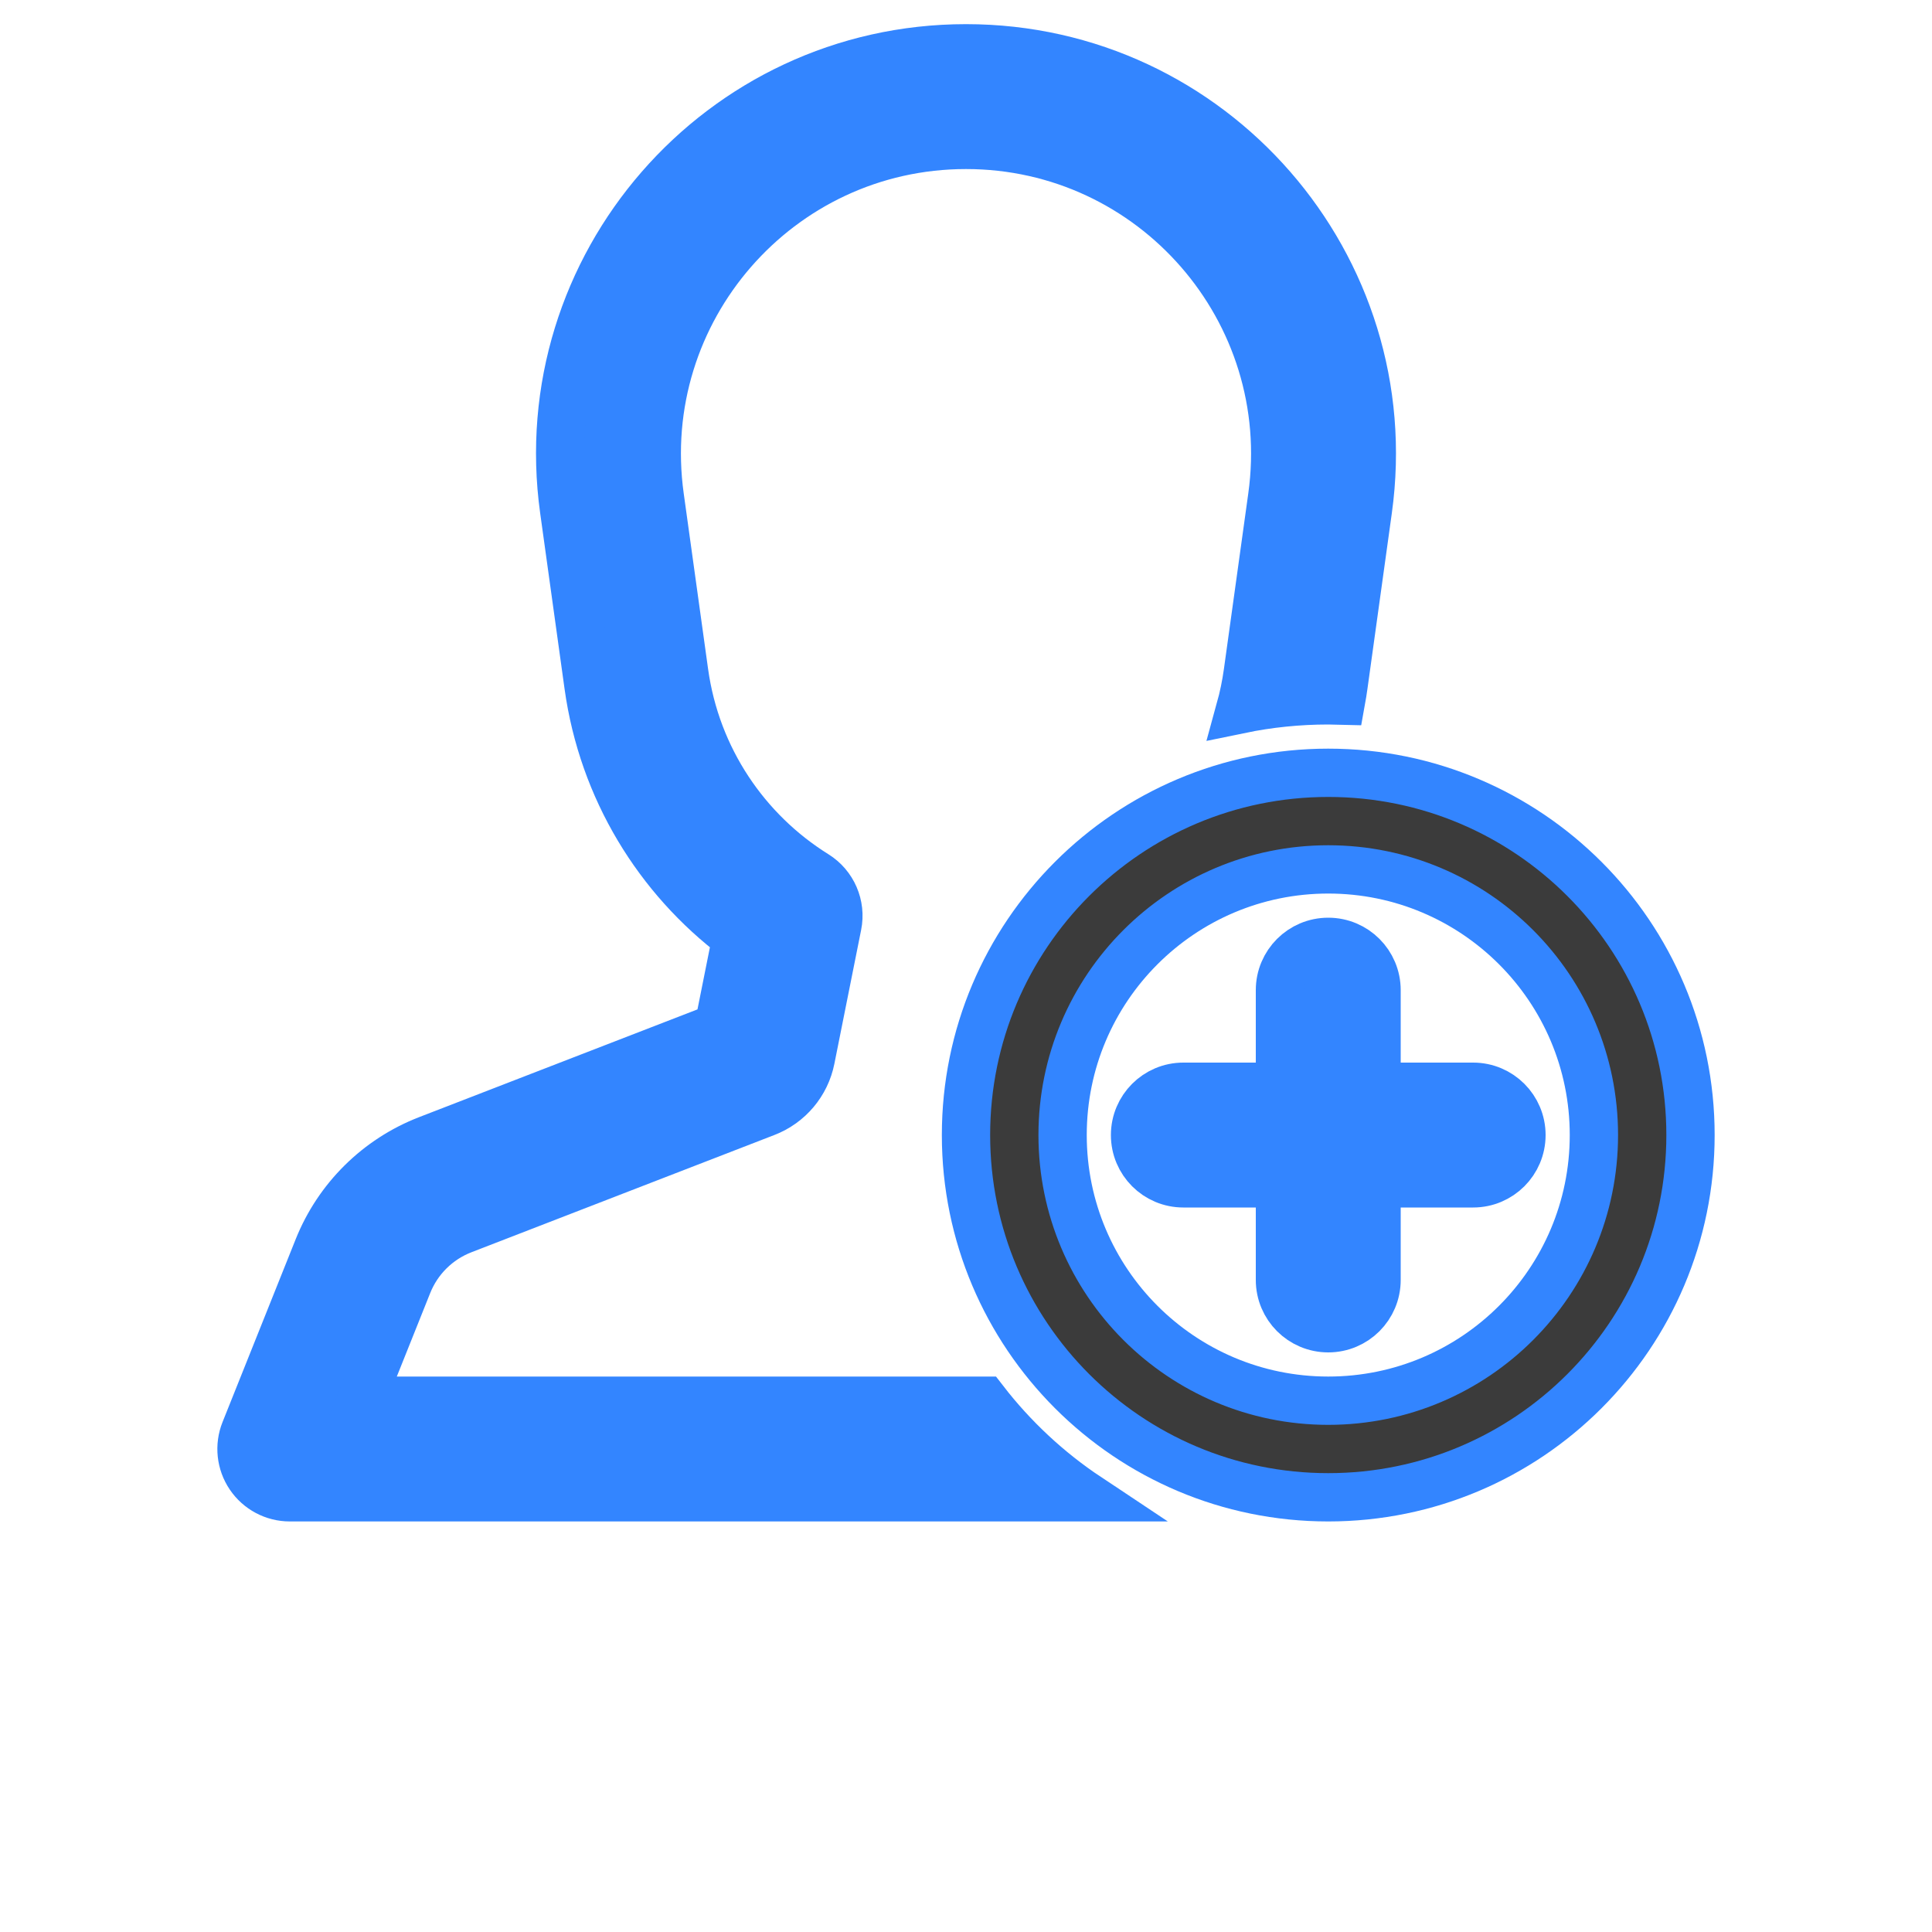
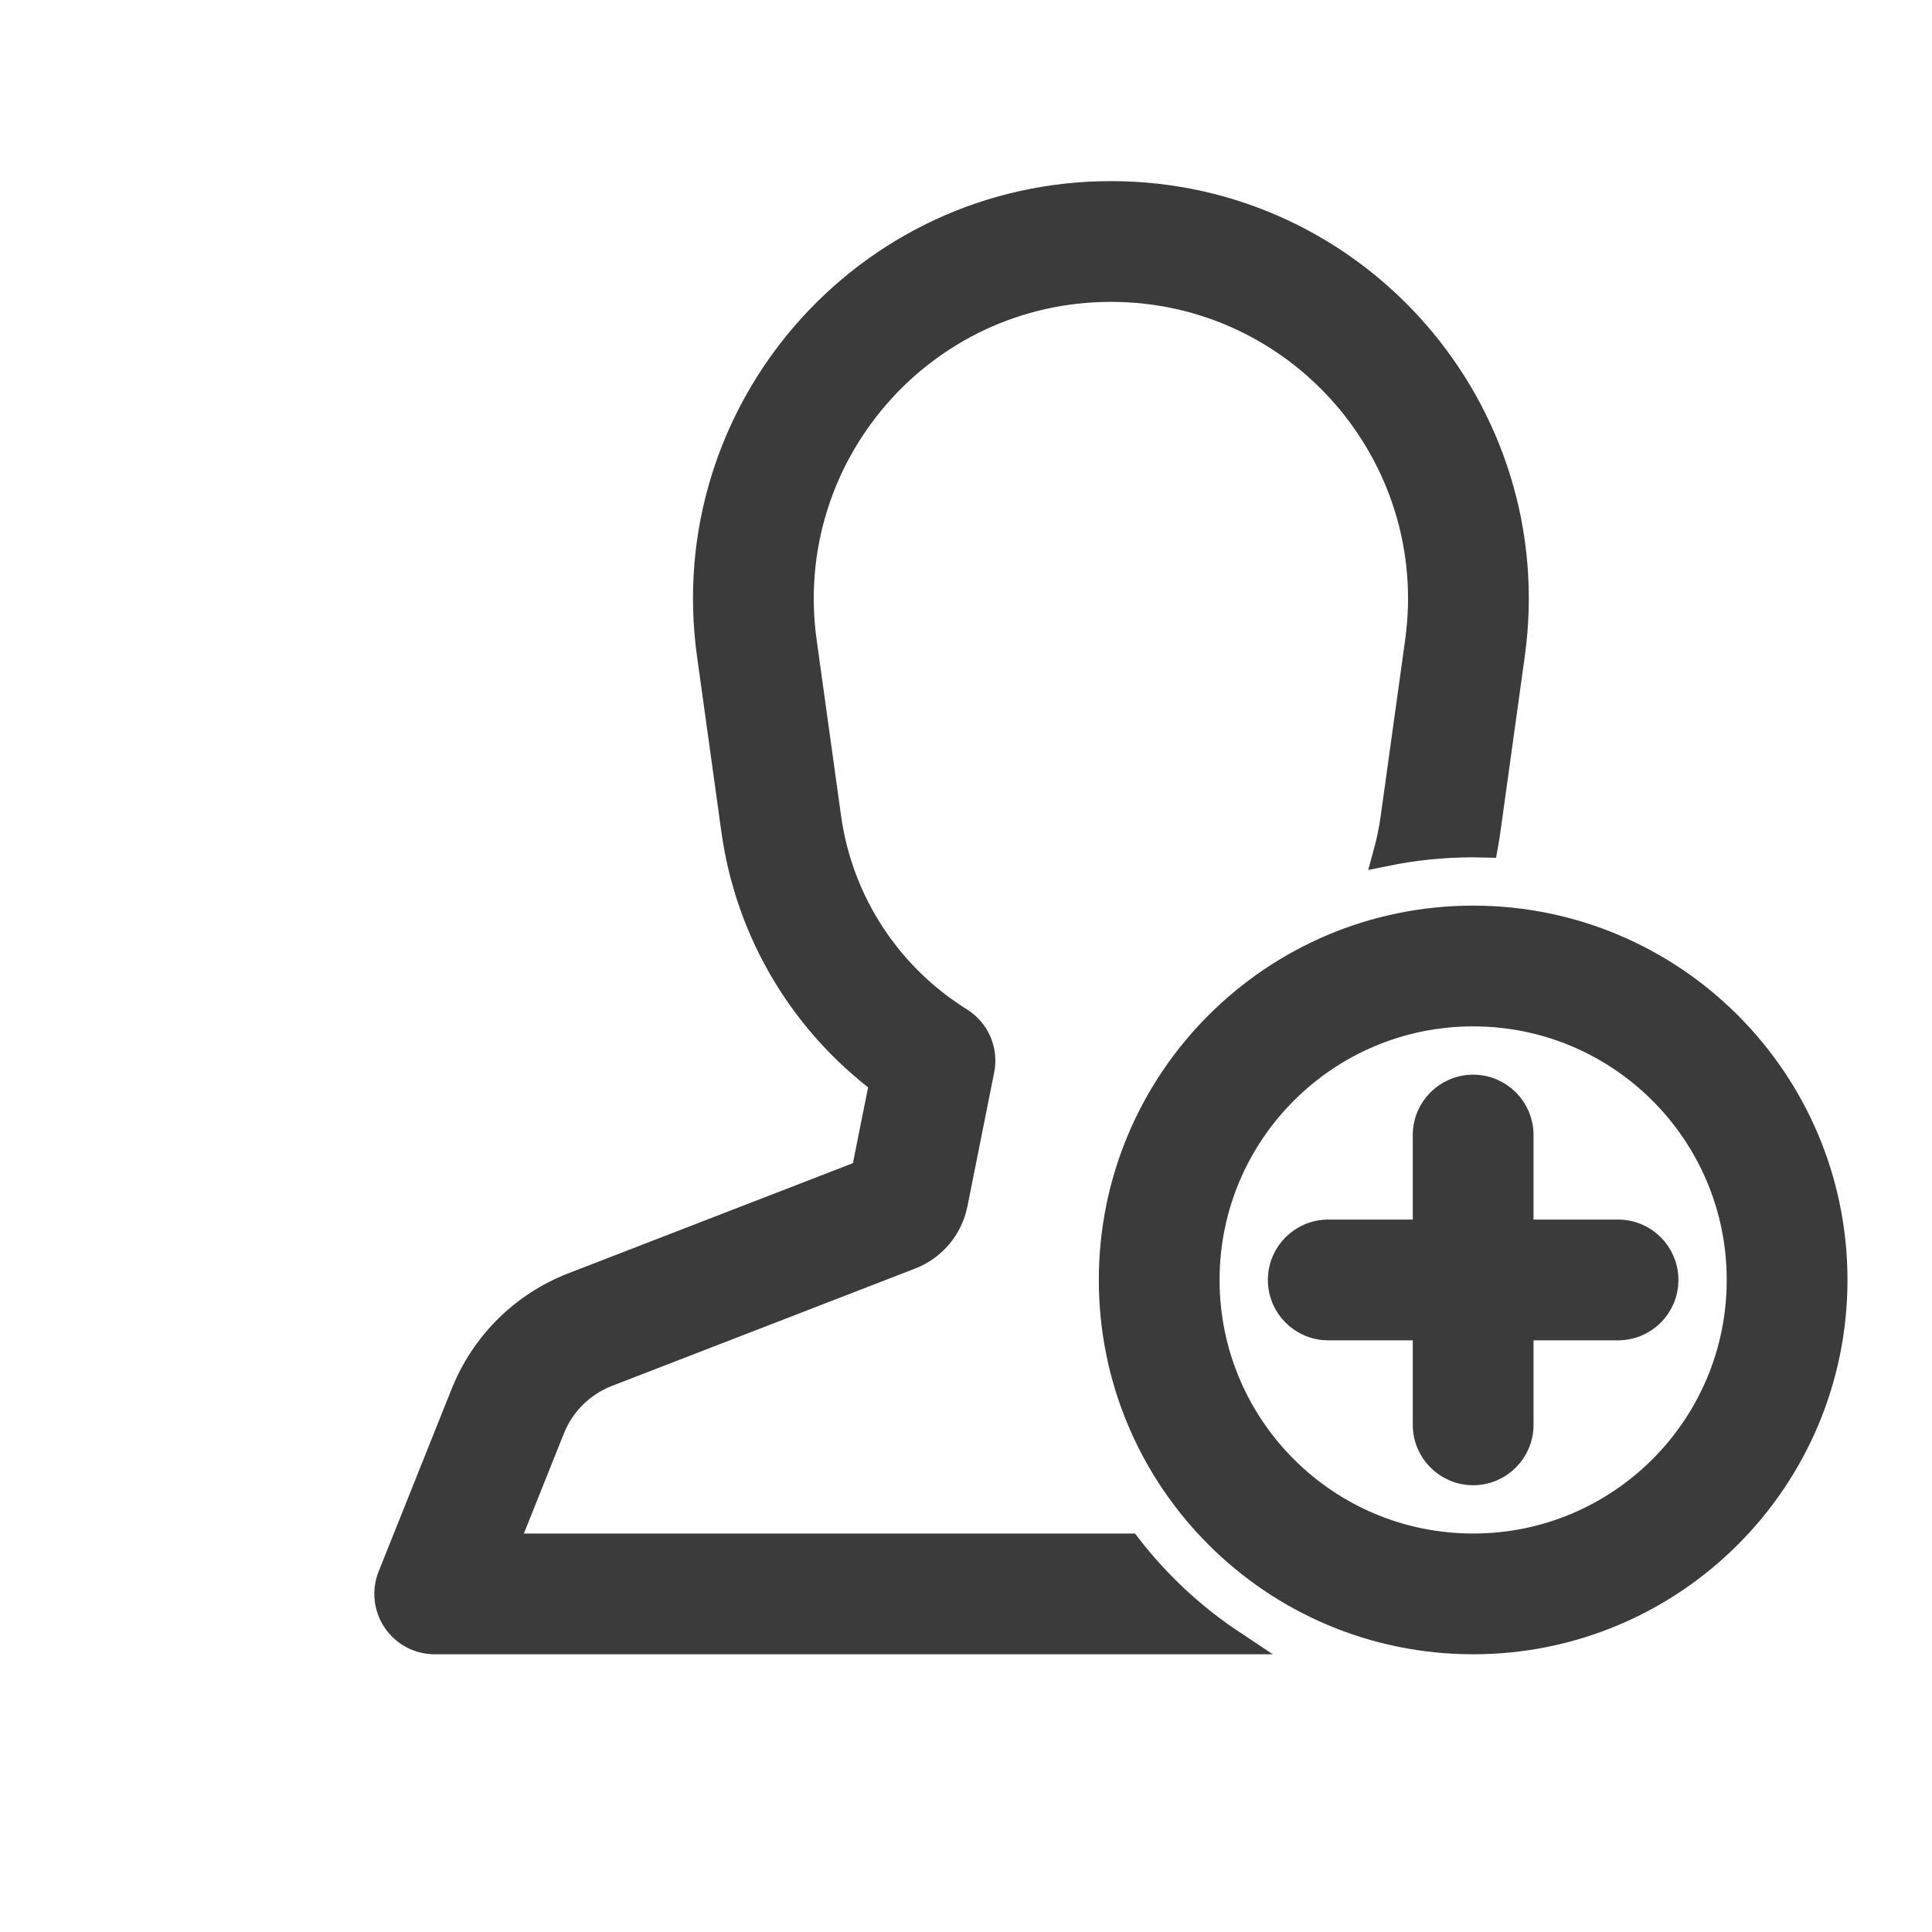
- <svg xmlns="http://www.w3.org/2000/svg" width="22" height="22" stroke="hsl(216, 100%, 60%)" stroke-width="2" viewBox="0 0 64 80" fill="none" x="0px" y="0px">
-   <path d="M19.32 20.563C18.251 12.867 24.229 6 32 6C39.771 6 45.749 12.867 44.68 20.563L43.67 27.839C43.597 28.362 43.491 28.873 43.354 29.37C44.531 29.127 45.751 29 47 29C47.178 29 47.356 29.003 47.533 29.008C47.57 28.803 47.603 28.597 47.632 28.389L48.642 21.113C50.045 11.012 42.199 2 32 2C21.801 2 13.955 11.012 15.358 21.113L16.368 28.389C16.964 32.681 19.252 36.369 22.497 38.818L21.754 42.531L9.713 47.192C7.642 47.994 5.998 49.62 5.173 51.682L2.143 59.257C1.897 59.873 1.972 60.572 2.344 61.121C2.716 61.671 3.336 62 4 62L37.047 62C35.406 60.909 33.954 59.556 32.751 58L6.954 58L8.887 53.167C9.3 52.136 10.122 51.323 11.157 50.922L23.71 46.063C24.667 45.693 25.368 44.86 25.569 43.854L26.677 38.311C26.841 37.494 26.481 36.662 25.774 36.221C22.89 34.424 20.826 31.411 20.33 27.839L19.32 20.563Z" fill="hsl(216, 100%, 60%)" />
-   <path d="M47 39C48.105 39 49 39.895 49 41V45H53C54.105 45 55 45.895 55 47C55 48.105 54.105 49 53 49H49V53C49 54.105 48.105 55 47 55C45.895 55 45 54.105 45 53V49H41C39.895 49 39 48.105 39 47C39 45.895 39.895 45 41 45H45V41C45 39.895 45.895 39 47 39Z" fill="hsl(216, 100%, 60%)" />
+ <svg xmlns="http://www.w3.org/2000/svg" width="25" height="25" stroke="hsl(0, 0%, 23%)" stroke-width="1" viewBox="-6 -6 64 80" fill="none" x="0px" y="0px">
+   <path d="M19.32 20.563C18.251 12.867 24.229 6 32 6C39.771 6 45.749 12.867 44.68 20.563L43.67 27.839C43.597 28.362 43.491 28.873 43.354 29.37C44.531 29.127 45.751 29 47 29C47.178 29 47.356 29.003 47.533 29.008C47.57 28.803 47.603 28.597 47.632 28.389L48.642 21.113C50.045 11.012 42.199 2 32 2C21.801 2 13.955 11.012 15.358 21.113L16.368 28.389C16.964 32.681 19.252 36.369 22.497 38.818L21.754 42.531L9.713 47.192C7.642 47.994 5.998 49.62 5.173 51.682L2.143 59.257C1.897 59.873 1.972 60.572 2.344 61.121C2.716 61.671 3.336 62 4 62L37.047 62C35.406 60.909 33.954 59.556 32.751 58L6.954 58L8.887 53.167C9.3 52.136 10.122 51.323 11.157 50.922L23.71 46.063C24.667 45.693 25.368 44.86 25.569 43.854L26.677 38.311C26.841 37.494 26.481 36.662 25.774 36.221C22.89 34.424 20.826 31.411 20.33 27.839L19.32 20.563Z" fill="hsl(0, 0%, 23%)" />
+   <path d="M47 39C48.105 39 49 39.895 49 41V45H53C54.105 45 55 45.895 55 47C55 48.105 54.105 49 53 49H49V53C49 54.105 48.105 55 47 55C45.895 55 45 54.105 45 53V49H41C39.895 49 39 48.105 39 47C39 45.895 39.895 45 41 45H45V41C45 39.895 45.895 39 47 39Z" fill="hsl(0, 0%, 23%)" />
  <path fill-rule="evenodd" clip-rule="evenodd" d="M47 32C55.284 32 62 38.716 62 47C62 55.284 55.284 62 47 62C38.716 62 32 55.284 32 47C32 38.716 38.716 32 47 32ZM58 47C58 40.925 53.075 36 47 36C40.925 36 36 40.925 36 47C36 53.075 40.925 58 47 58C53.075 58 58 53.075 58 47Z" fill="hsl(0, 0%, 23%)" />
</svg>
